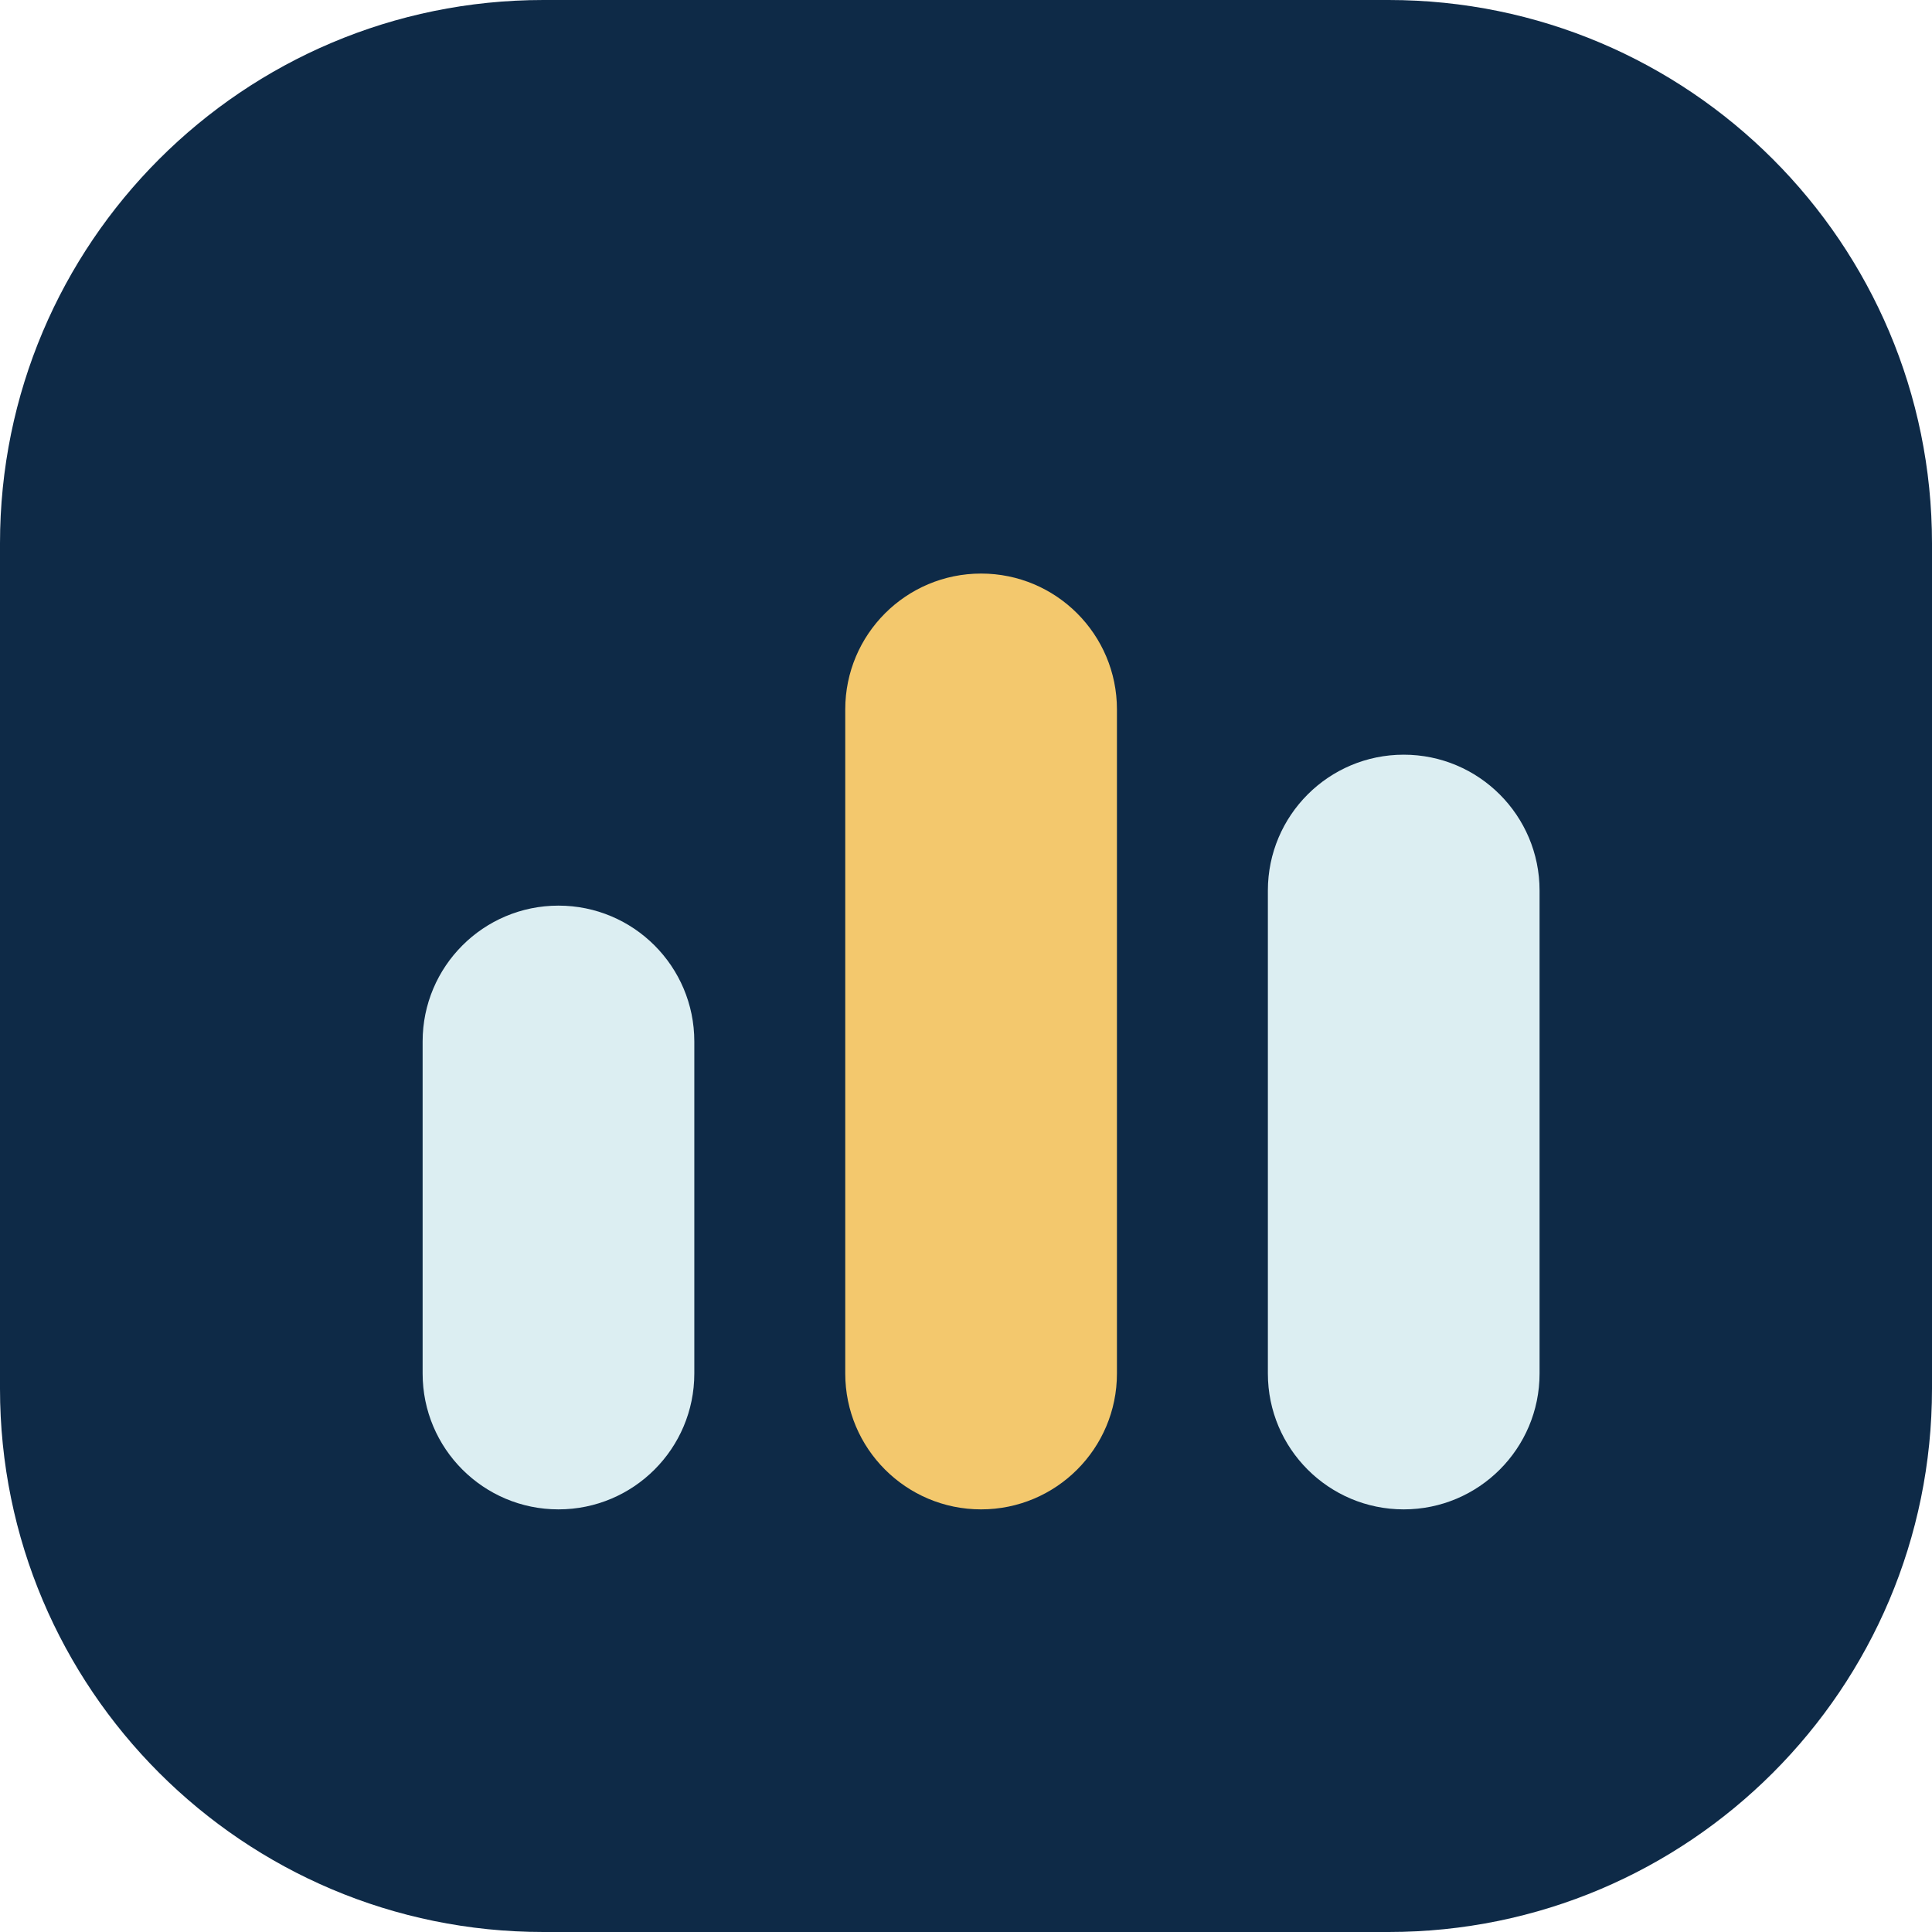
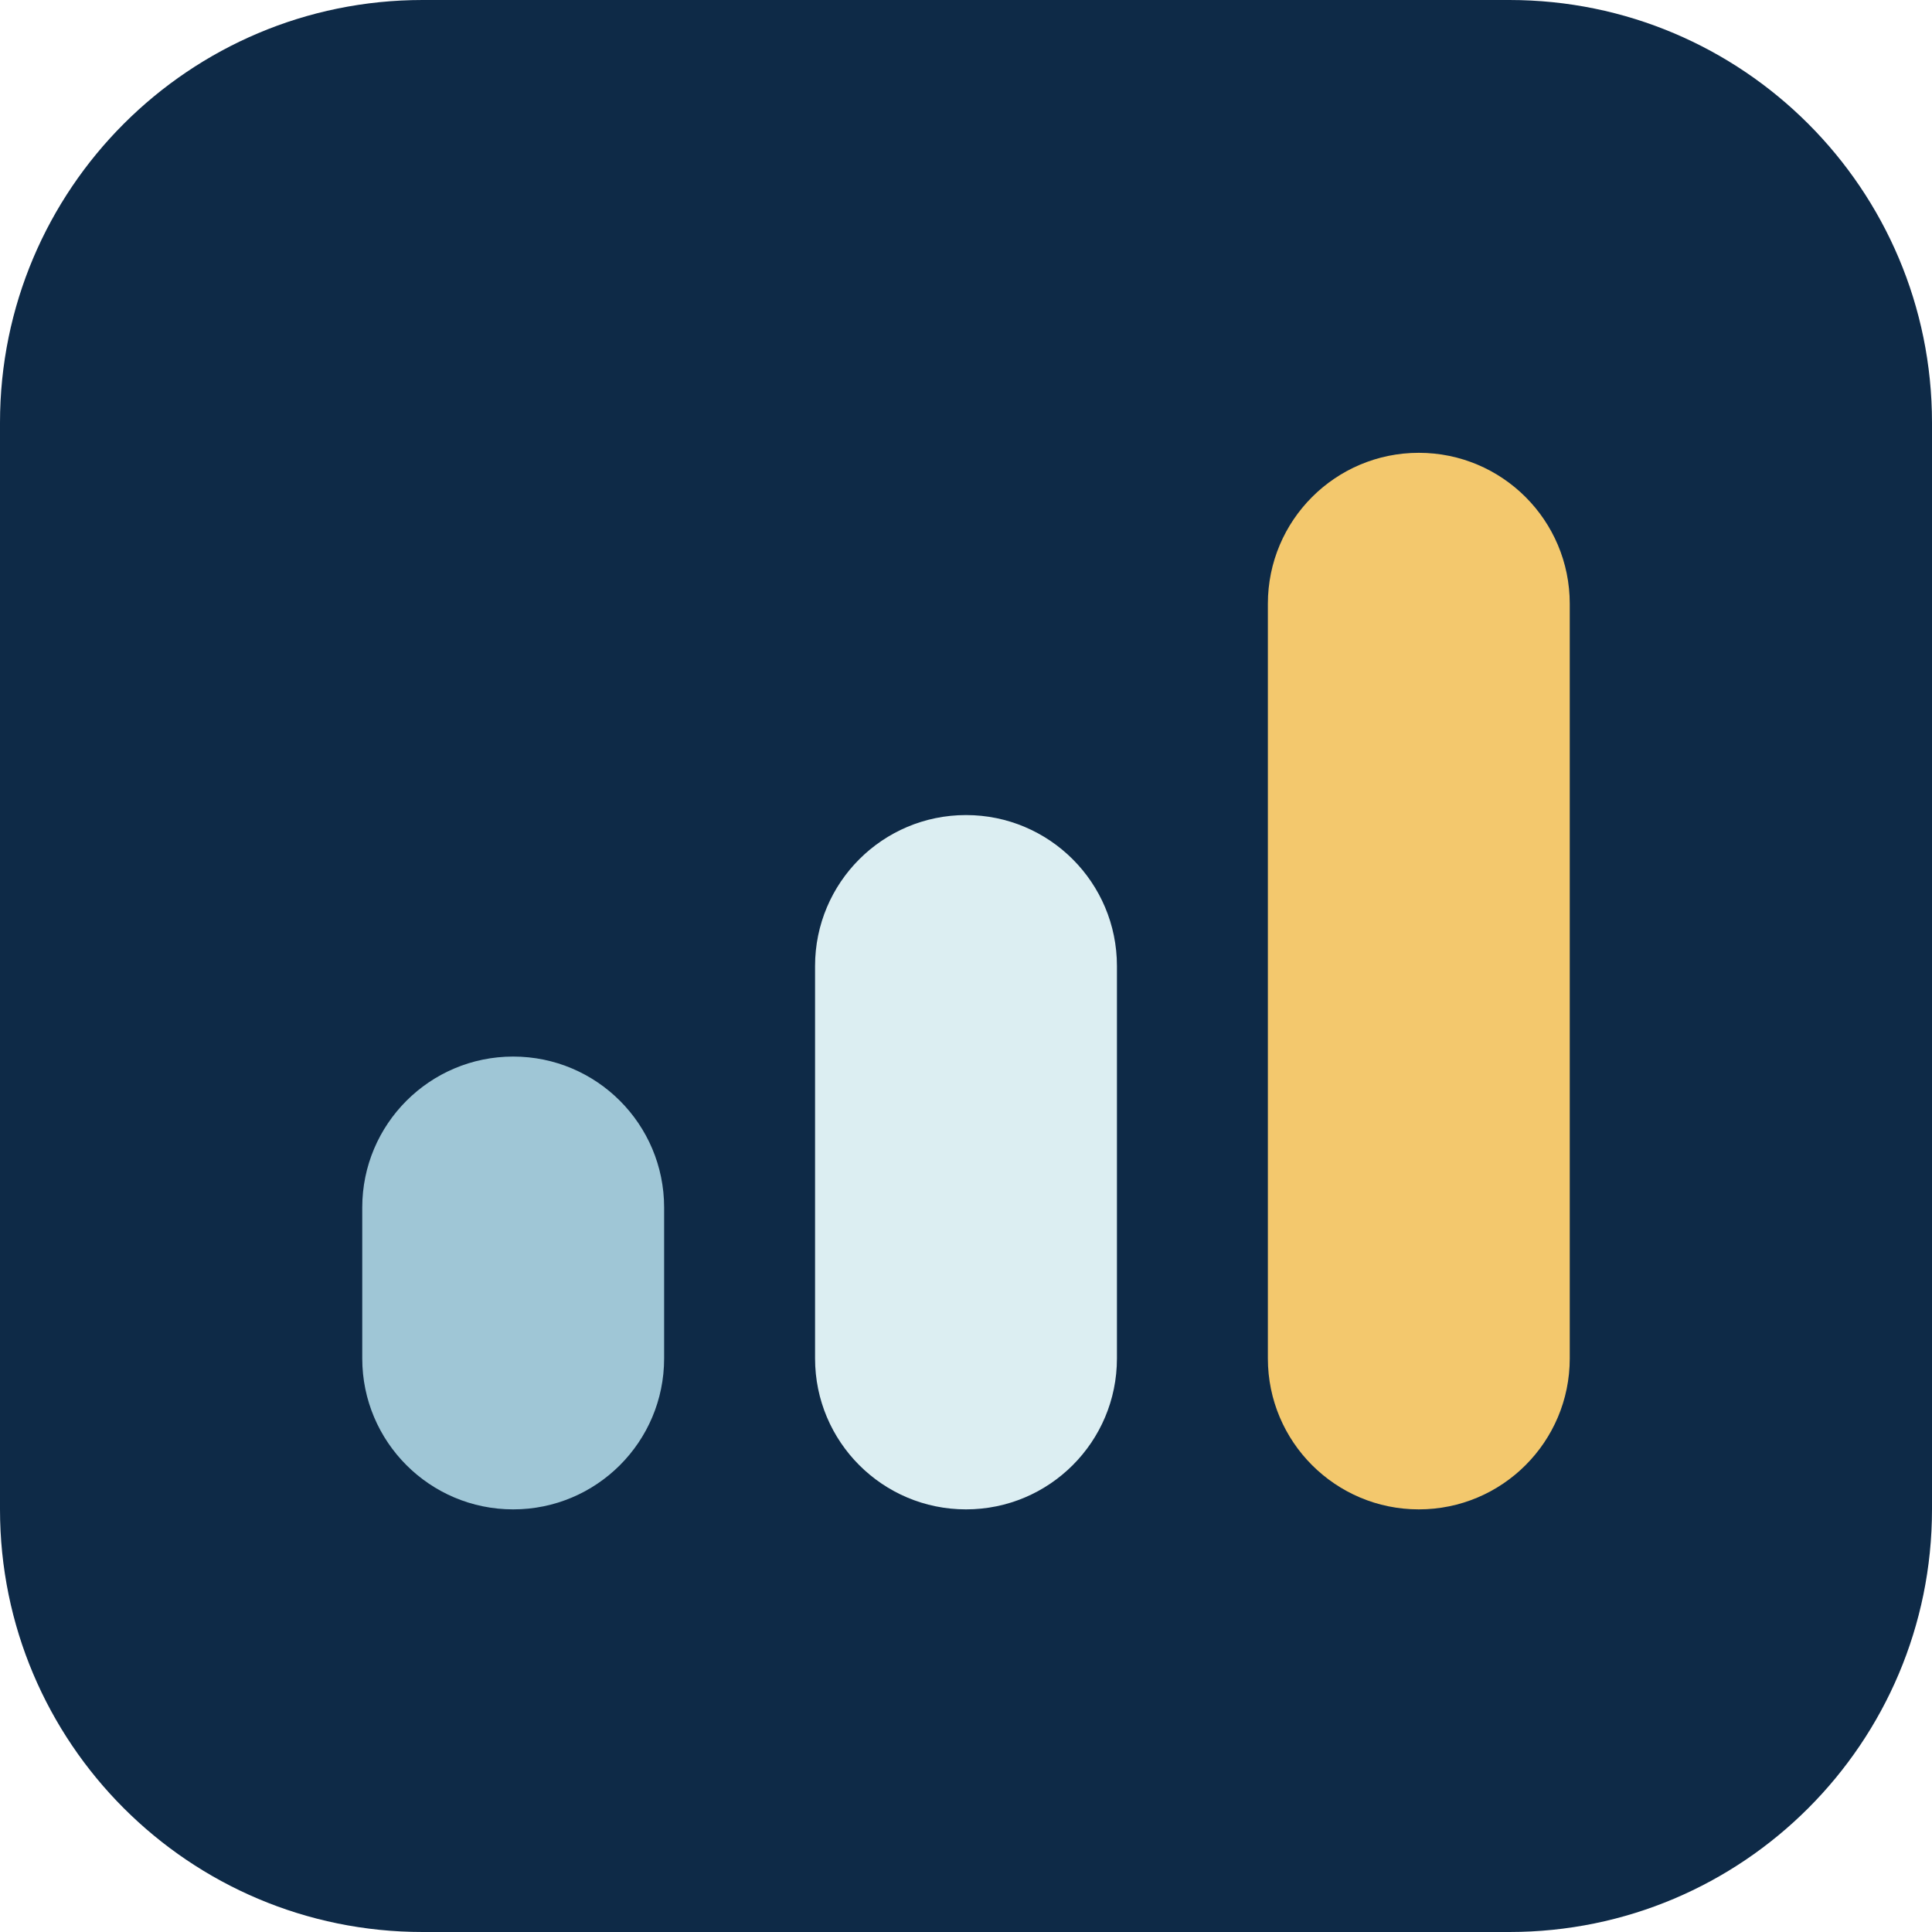
- <svg xmlns="http://www.w3.org/2000/svg" viewBox="0 0 64 64">
-   <rect width="64" height="64" rx="18" fill="#0e2a47" />
-   <rect x="14" y="30" width="9" height="20" rx="4.5" fill="#dceef2" />
-   <rect x="28" y="19" width="9" height="31" rx="4.5" fill="#f3c86d" />
-   <rect x="42" y="25" width="9" height="25" rx="4.5" fill="#dceef2" />
+ <svg xmlns="http://www.w3.org/2000/svg" viewBox="0 0 64 64" width="64" height="64">
+   <rect width="64" height="64" rx="14" fill="#0e2a47" />
+   <rect x="12" y="35" width="10" height="15" rx="5" fill="#9fc6d6" />
+   <rect x="27" y="27" width="10" height="23" rx="5" fill="#dceef2" />
+   <rect x="42" y="15" width="10" height="35" rx="5" fill="#f3c86d" />
</svg>
